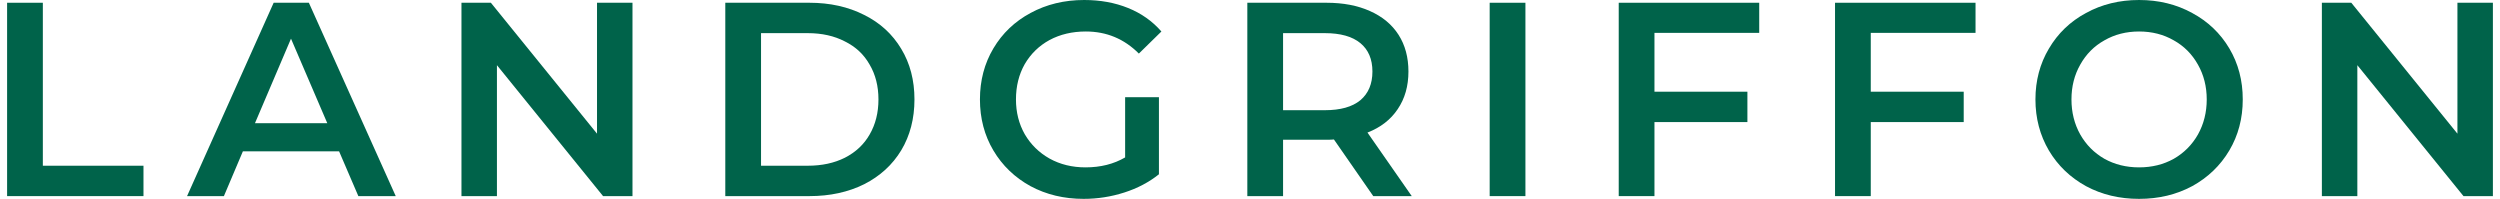
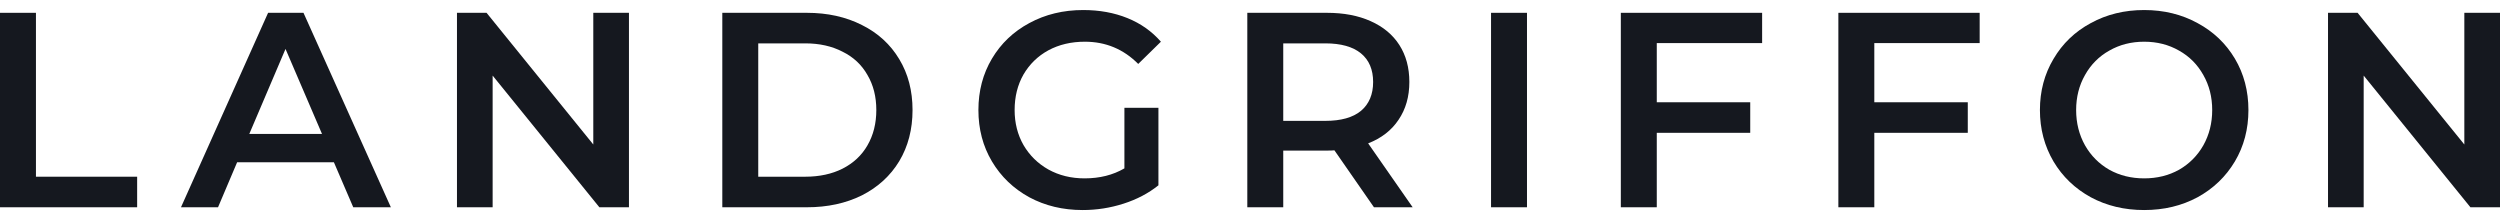
- <svg xmlns="http://www.w3.org/2000/svg" width="176" height="14" viewBox="0 0 176 14" fill="none">
-   <path d="M0.5 0.194L3.016 0.194L3.016 11.667L10.101 11.667V13.806L0.5 13.806L0.5 0.194Z" fill="#00634A" />
-   <path d="M23.873 10.656H17.098L15.763 13.806H13.169L19.266 0.194L21.744 0.194L27.86 13.806H25.228L23.873 10.656ZM23.041 8.672L20.486 2.722L17.95 8.672H23.041Z" fill="#00634A" />
-   <path d="M44.527 0.194V13.806H42.456L34.984 4.589V13.806H32.487V0.194L34.558 0.194L42.03 9.411V0.194L44.527 0.194Z" fill="#00634A" />
-   <path d="M51.061 0.194L56.984 0.194C58.429 0.194 59.713 0.48 60.836 1.05C61.959 1.607 62.83 2.405 63.449 3.442C64.069 4.466 64.378 5.652 64.378 7C64.378 8.348 64.069 9.541 63.449 10.578C62.83 11.602 61.959 12.399 60.836 12.969C59.713 13.527 58.429 13.806 56.984 13.806H51.061V0.194ZM56.868 11.667C57.861 11.667 58.733 11.479 59.481 11.103C60.242 10.714 60.823 10.169 61.223 9.469C61.636 8.756 61.843 7.933 61.843 7C61.843 6.067 61.636 5.25 61.223 4.55C60.823 3.837 60.242 3.293 59.481 2.917C58.733 2.528 57.861 2.333 56.868 2.333L53.577 2.333V11.667H56.868Z" fill="#00634A" />
-   <path d="M79.209 6.844L81.589 6.844V12.269C80.892 12.827 80.079 13.255 79.15 13.553C78.221 13.851 77.266 14 76.286 14C74.905 14 73.66 13.702 72.55 13.106C71.44 12.496 70.569 11.66 69.937 10.597C69.305 9.534 68.988 8.335 68.988 7C68.988 5.665 69.305 4.466 69.937 3.403C70.569 2.34 71.44 1.51 72.55 0.914C73.673 0.305 74.931 0 76.324 0C77.46 0 78.492 0.188 79.421 0.564C80.35 0.94 81.131 1.491 81.763 2.217L80.176 3.772C79.144 2.735 77.899 2.217 76.441 2.217C75.486 2.217 74.634 2.418 73.885 2.819C73.15 3.221 72.569 3.785 72.143 4.511C71.731 5.237 71.524 6.067 71.524 7C71.524 7.907 71.731 8.724 72.143 9.45C72.569 10.176 73.15 10.746 73.885 11.161C74.634 11.576 75.479 11.783 76.421 11.783C77.479 11.783 78.408 11.55 79.209 11.083V6.844Z" fill="#00634A" />
-   <path d="M96.677 13.806L93.909 9.819C93.793 9.832 93.619 9.839 93.386 9.839H90.328V13.806H87.812V0.194L93.386 0.194C94.561 0.194 95.58 0.389 96.445 0.778C97.322 1.167 97.993 1.724 98.458 2.45C98.922 3.176 99.154 4.038 99.154 5.036C99.154 6.06 98.903 6.942 98.4 7.681C97.909 8.419 97.2 8.97 96.27 9.333L99.387 13.806H96.677ZM96.619 5.036C96.619 4.168 96.335 3.5 95.767 3.033C95.199 2.567 94.367 2.333 93.27 2.333L90.328 2.333V7.758L93.27 7.758C94.367 7.758 95.199 7.525 95.767 7.058C96.335 6.579 96.619 5.905 96.619 5.036Z" fill="#00634A" />
-   <path d="M104.873 0.194L107.39 0.194V13.806L104.873 13.806V0.194Z" fill="#00634A" />
-   <path d="M116.474 2.314V6.456L123.017 6.456V8.594L116.474 8.594V13.806H113.958V0.194L123.849 0.194V2.314L116.474 2.314Z" fill="#00634A" />
-   <path d="M131.702 2.314V6.456L138.245 6.456V8.594H131.702V13.806H129.186V0.194L139.077 0.194V2.314L131.702 2.314Z" fill="#00634A" />
-   <path d="M150.592 14C149.212 14 147.966 13.702 146.856 13.106C145.747 12.496 144.876 11.66 144.243 10.597C143.611 9.521 143.295 8.322 143.295 7C143.295 5.678 143.611 4.485 144.243 3.422C144.876 2.346 145.747 1.51 146.856 0.914C147.966 0.305 149.212 0 150.592 0C151.973 0 153.218 0.305 154.328 0.914C155.438 1.51 156.309 2.34 156.941 3.403C157.573 4.466 157.89 5.665 157.89 7C157.89 8.335 157.573 9.534 156.941 10.597C156.309 11.66 155.438 12.496 154.328 13.106C153.218 13.702 151.973 14 150.592 14ZM150.592 11.783C151.496 11.783 152.309 11.582 153.031 11.181C153.754 10.766 154.322 10.195 154.735 9.469C155.147 8.731 155.354 7.907 155.354 7C155.354 6.093 155.147 5.276 154.735 4.55C154.322 3.811 153.754 3.241 153.031 2.839C152.309 2.424 151.496 2.217 150.592 2.217C149.689 2.217 148.876 2.424 148.153 2.839C147.431 3.241 146.863 3.811 146.45 4.55C146.037 5.276 145.831 6.093 145.831 7C145.831 7.907 146.037 8.731 146.45 9.469C146.863 10.195 147.431 10.766 148.153 11.181C148.876 11.582 149.689 11.783 150.592 11.783Z" fill="#00634A" />
-   <path d="M175.5 0.194V13.806H173.429L165.957 4.589V13.806H163.46V0.194L165.531 0.194L173.003 9.411V0.194L175.5 0.194Z" fill="#00634A" />
+ <svg xmlns="http://www.w3.org/2000/svg" width="127" height="11" viewBox="0 0 127 11" fill="none">
+   <path d="M0 0.651L1.826 0.651L1.826 8.977L6.967 8.977V10.529L0 10.529L0 0.651Z" fill="#15181F" />
+   <path d="M16.962 8.243L12.046 8.243L11.076 10.529H9.194L13.619 0.651L15.417 0.651L19.856 10.529H17.945L16.962 8.243ZM16.358 6.804L14.504 2.486L12.664 6.804L16.358 6.804Z" fill="#15181F" />
+   <path d="M31.951 0.651V10.529H30.448L25.026 3.84V10.529H23.214V0.651L24.717 0.651L30.139 7.34V0.651L31.951 0.651Z" fill="#15181F" />
+   <path d="M36.693 0.651L40.991 0.651C42.04 0.651 42.972 0.858 43.787 1.272C44.601 1.677 45.233 2.255 45.683 3.008C46.133 3.751 46.357 4.612 46.357 5.59C46.357 6.568 46.133 7.434 45.683 8.186C45.233 8.93 44.601 9.508 43.787 9.922C42.972 10.327 42.04 10.529 40.991 10.529L36.693 10.529V0.651ZM40.907 8.977C41.628 8.977 42.26 8.84 42.803 8.567C43.356 8.285 43.777 7.89 44.068 7.382C44.367 6.865 44.517 6.267 44.517 5.59C44.517 4.913 44.367 4.32 44.068 3.812C43.777 3.295 43.356 2.899 42.803 2.627C42.26 2.344 41.628 2.203 40.907 2.203L38.519 2.203V8.977L40.907 8.977Z" fill="#15181F" />
+   <path d="M57.12 5.477L58.848 5.477V9.414C58.342 9.819 57.752 10.129 57.078 10.345C56.404 10.562 55.711 10.67 54.999 10.67C53.997 10.67 53.093 10.454 52.288 10.021C51.482 9.579 50.85 8.972 50.391 8.201C49.932 7.429 49.703 6.559 49.703 5.59C49.703 4.621 49.932 3.751 50.391 2.979C50.85 2.208 51.482 1.606 52.288 1.173C53.102 0.731 54.015 0.51 55.027 0.51C55.851 0.51 56.6 0.646 57.274 0.919C57.949 1.192 58.515 1.592 58.974 2.119L57.822 3.248C57.073 2.495 56.169 2.119 55.111 2.119C54.418 2.119 53.8 2.264 53.257 2.556C52.723 2.848 52.302 3.257 51.993 3.784C51.693 4.311 51.543 4.913 51.543 5.59C51.543 6.249 51.693 6.841 51.993 7.368C52.302 7.895 52.723 8.309 53.257 8.61C53.8 8.911 54.413 9.061 55.097 9.061C55.865 9.061 56.539 8.892 57.12 8.553V5.477Z" fill="#15181F" />
+   <path d="M69.797 10.529L67.788 7.636C67.704 7.646 67.578 7.65 67.409 7.65H65.189V10.529H63.363V0.651L67.409 0.651C68.261 0.651 69.001 0.792 69.628 1.074C70.265 1.357 70.752 1.761 71.089 2.288C71.426 2.815 71.595 3.44 71.595 4.165C71.595 4.908 71.412 5.548 71.047 6.084C70.691 6.62 70.176 7.02 69.502 7.283L71.763 10.529H69.797ZM69.755 4.165C69.755 3.534 69.549 3.05 69.137 2.711C68.725 2.373 68.121 2.203 67.325 2.203H65.189V6.14H67.325C68.121 6.14 68.725 5.971 69.137 5.632C69.549 5.284 69.755 4.795 69.755 4.165Z" fill="#15181F" />
+   <path d="M75.745 0.651L77.571 0.651V10.529H75.745V0.651Z" fill="#15181F" />
+   <path d="M84.164 2.189V5.195L88.912 5.195V6.747L84.164 6.747V10.529L82.338 10.529V0.651L89.516 0.651V2.189L84.164 2.189Z" fill="#15181F" />
+   <path d="M95.215 2.189V5.195L99.963 5.195V6.747L95.215 6.747V10.529L93.389 10.529V0.651L100.567 0.651V2.189L95.215 2.189Z" fill="#15181F" />
+   <path d="M108.924 10.67C107.922 10.67 107.018 10.454 106.213 10.021C105.408 9.579 104.775 8.972 104.317 8.201C103.858 7.42 103.628 6.55 103.628 5.59C103.628 4.63 103.858 3.765 104.317 2.994C104.775 2.213 105.408 1.606 106.213 1.173C107.018 0.731 107.922 0.51 108.924 0.51C109.926 0.51 110.83 0.731 111.635 1.173C112.441 1.606 113.073 2.208 113.532 2.979C113.99 3.751 114.22 4.621 114.22 5.59C114.22 6.559 113.99 7.429 113.532 8.201C113.073 8.972 112.441 9.579 111.635 10.021C110.83 10.454 109.926 10.67 108.924 10.67ZM108.924 9.061C109.58 9.061 110.17 8.916 110.694 8.624C111.218 8.323 111.631 7.909 111.93 7.382C112.23 6.846 112.38 6.249 112.38 5.59C112.38 4.931 112.23 4.339 111.93 3.812C111.631 3.276 111.218 2.862 110.694 2.57C110.17 2.269 109.58 2.119 108.924 2.119C108.269 2.119 107.679 2.269 107.154 2.57C106.63 2.862 106.218 3.276 105.918 3.812C105.618 4.339 105.468 4.931 105.468 5.59C105.468 6.249 105.618 6.846 105.918 7.382C106.218 7.909 106.63 8.323 107.154 8.624C107.679 8.916 108.269 9.061 108.924 9.061Z" fill="#15181F" />
+   <path d="M127 0.651V10.529H125.497L120.075 3.84V10.529H118.263V0.651L119.766 0.651L125.188 7.34V0.651L127 0.651Z" fill="#15181F" />
</svg>
